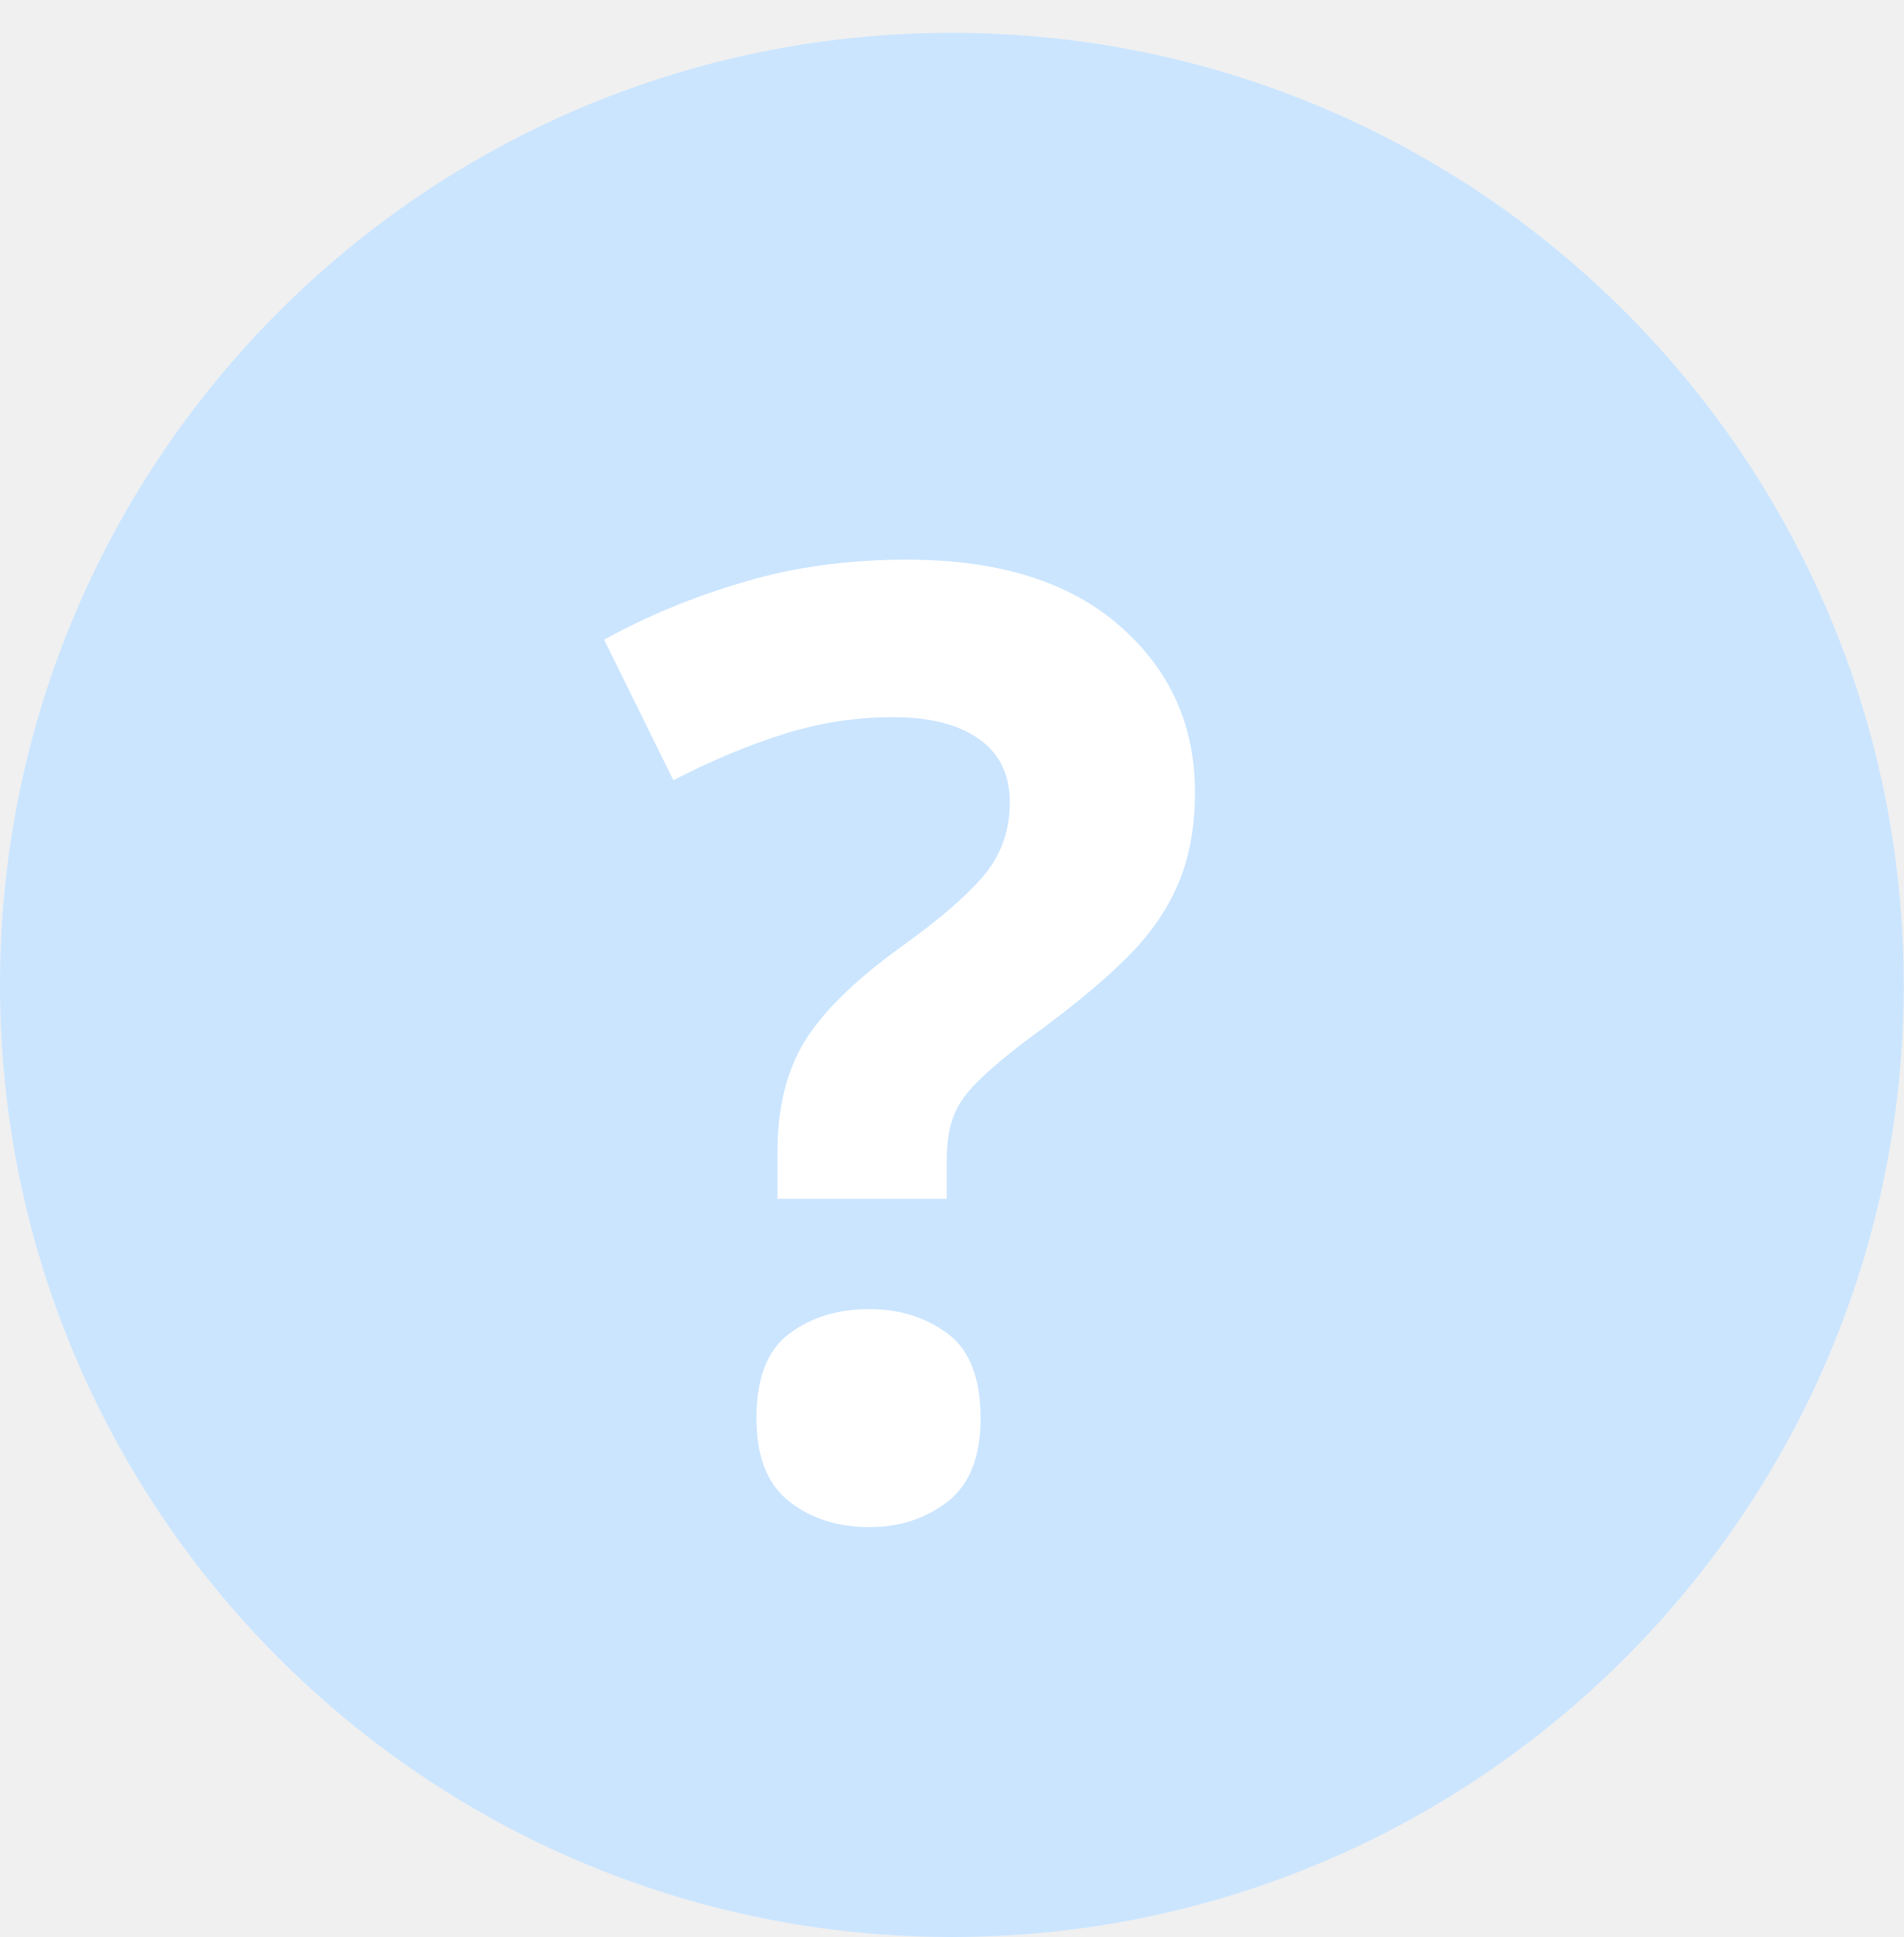
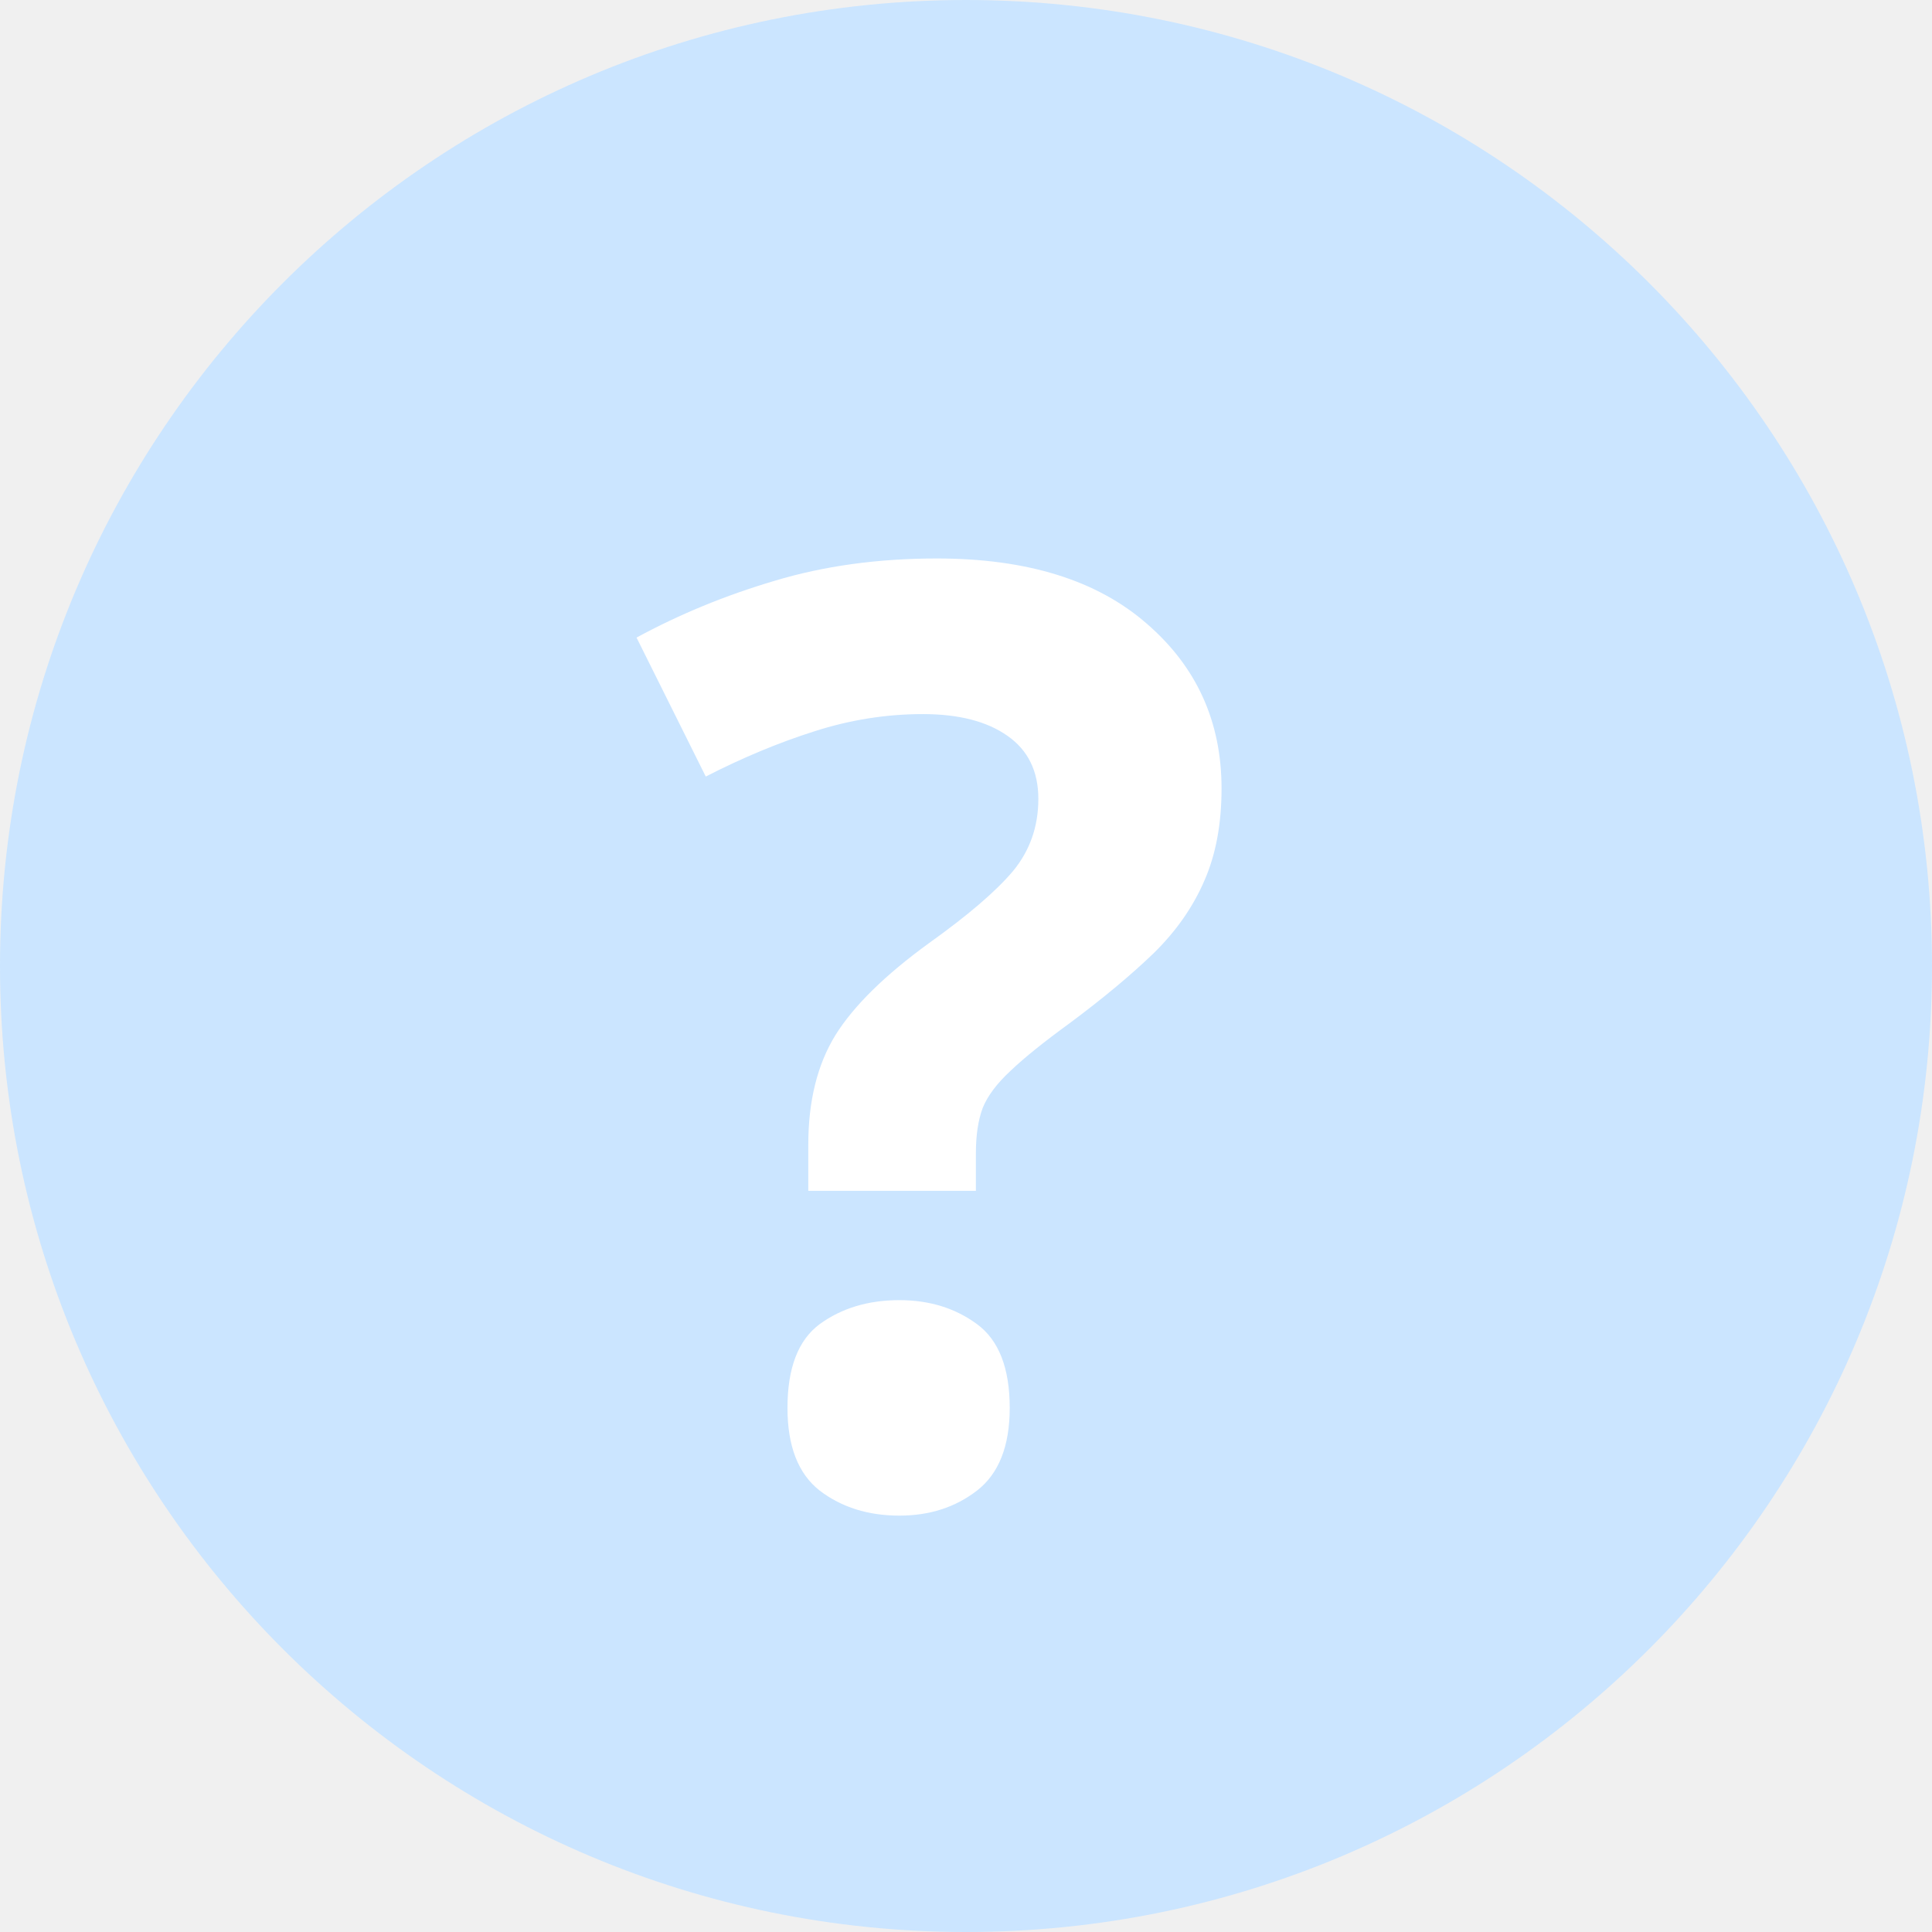
- <svg xmlns="http://www.w3.org/2000/svg" width="58" height="59" viewBox="0 0 58 59">
-   <g id="问号头像" transform="translate(-40 -149)">
+ <svg xmlns="http://www.w3.org/2000/svg" width="58" height="58" viewBox="0 0 58 58">
+   <g id="问号头像" transform="translate(-40 -150)">
    <circle id="椭圆_150" data-name="椭圆 150" cx="29" cy="29" r="29" transform="translate(40 150)" fill="#cbe5ff" />
-     <text id="_" data-name="?" transform="translate(69 195)" fill="#fff" font-size="40" font-family="SourceHanSansCN-Heavy, Source Han Sans CN" font-weight="800">
-       <tspan x="-10.72" y="0">?</tspan>
+     <text id="_" data-name="?" transform="translate(59 195)" fill="#fff" font-size="39" font-family="SourceHanSansCN-Heavy, Source Han Sans CN" font-weight="800">
+       <tspan x="0" y="0">?</tspan>
    </text>
  </g>
</svg>
